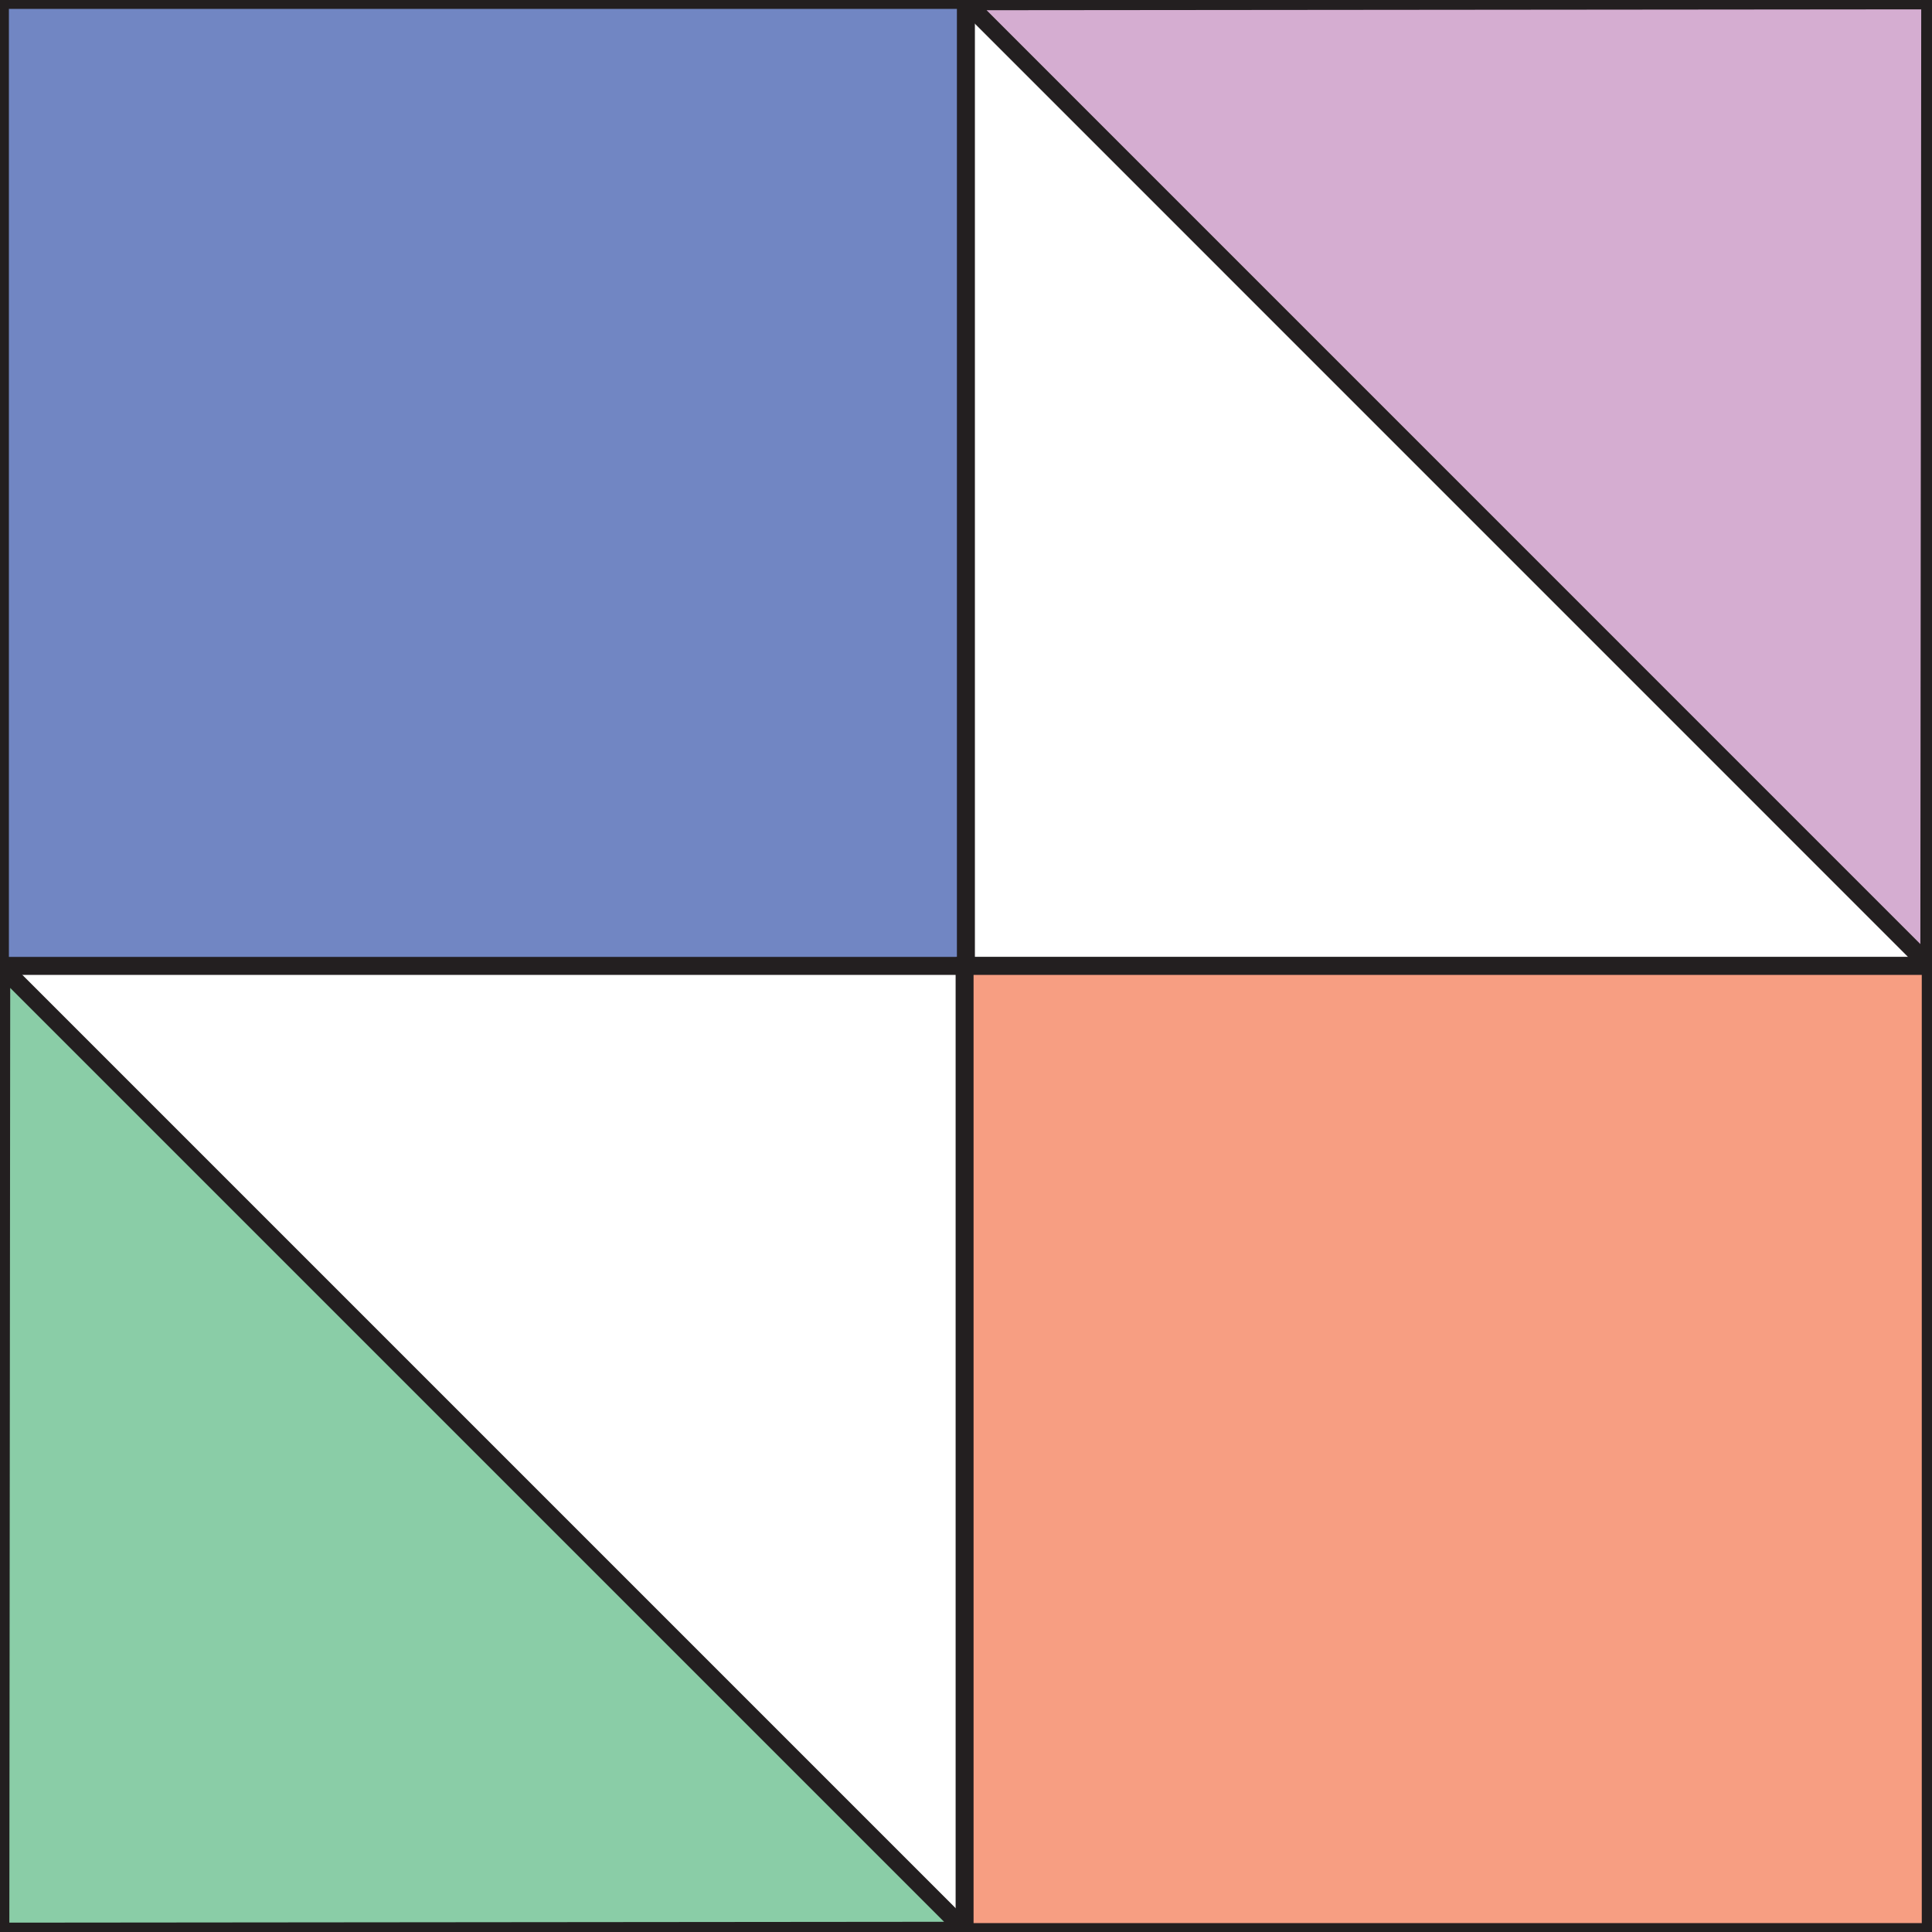
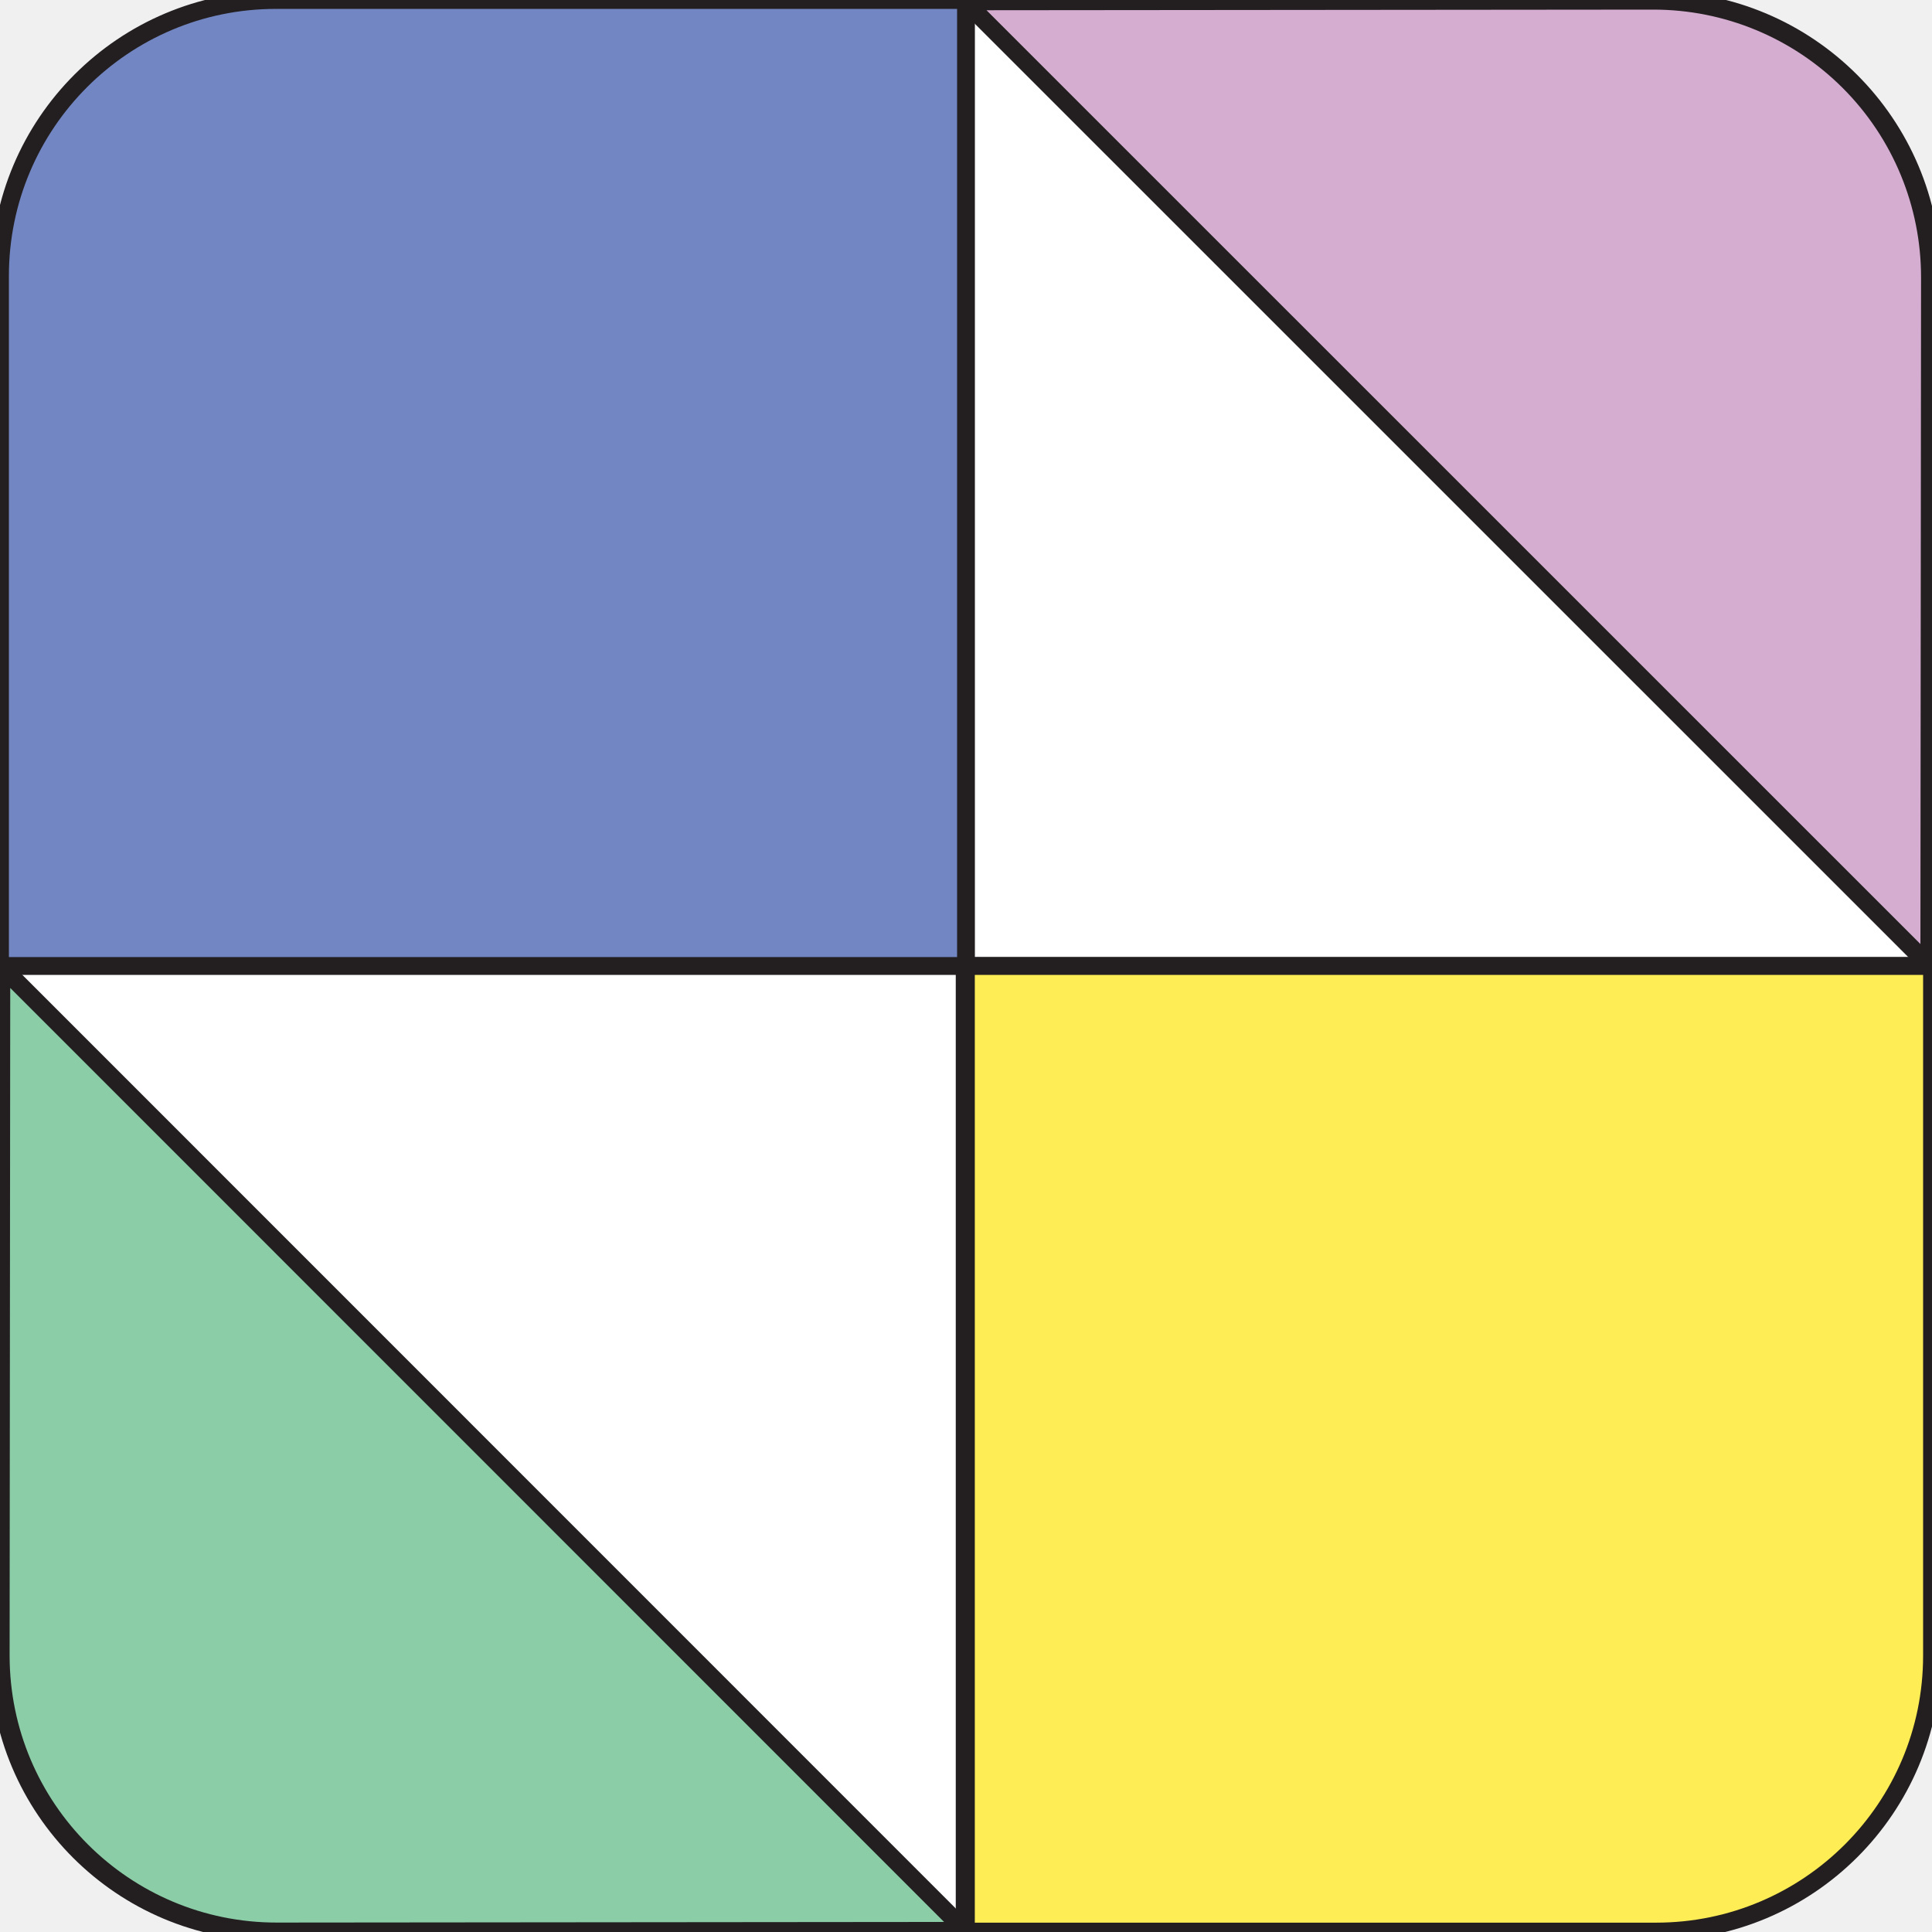
<svg xmlns="http://www.w3.org/2000/svg" id="Layer_1" data-name="Layer 1" viewBox="0 0 217.06 217.06">
  <defs>
-     <style>.cls-1{fill:#7186c3;}.cls-1,.cls-2,.cls-3,.cls-4,.cls-5,.cls-6{stroke:#231f20;stroke-miterlimit:10;stroke-width:2px;}.cls-2{fill:#fff;}.cls-3{fill:#feed54;}.cls-4{fill:#f79e82;}.cls-5{fill:#d5add1;}.cls-6{fill:#8acda7;}</style>
+     <style>.cls-1{fill:#7186c3;}.cls-1,.cls-2,.cls-3,.cls-4,.cls-5{stroke:#231f20;stroke-miterlimit:10;stroke-width:2px;}.cls-2{fill:#fff;}.cls-3{fill:#feed54;}.cls-4{fill:#d5add1;}.cls-5{fill:#8acda7;}</style>
  </defs>
-   <rect class="cls-1" width="108.53" height="108.53" />
-   <rect class="cls-2" x="108.53" width="108.53" height="108.53" />
-   <rect class="cls-2" x="-0.15" y="108.53" width="108.53" height="108.53" />
-   <rect class="cls-3" x="108.53" y="108.53" width="108.53" height="108.53" />
-   <rect class="cls-4" x="108.38" y="108.53" width="108.53" height="108.53" />
-   <polygon class="cls-5" points="216.85 0.05 108.43 0.15 216.75 108.48 216.85 0.05" />
-   <polygon class="cls-6" points="0.05 217.01 108.48 216.91 0.15 108.58 0.05 217.01" />
+   <path class="cls-1" d="M31,0H108a.57.57,0,0,1,.57.57V108a.57.57,0,0,1-.57.57H.57A.57.57,0,0,1,0,108V31A31,31,0,0,1,31,0Z" />
+   <path class="cls-2" d="M217.06,31.12v77.41H108.53V0h77.41A31.12,31.12,0,0,1,217.06,31.12Z" />
+   <path class="cls-2" d="M-.15,108.53H108.38a0,0,0,0,1,0,0V217.06a0,0,0,0,1,0,0H30.77A30.92,30.92,0,0,1-.15,186.14V108.53a0,0,0,0,1,0,0Z" />
+   <path class="cls-3" d="M109,108.53H216.58a.48.48,0,0,1,.48.48v77a31,31,0,0,1-31,31H109a.48.48,0,0,1-.48-.48V109a.48.48,0,0,1,.48-.48Z" />
+   <path class="cls-4" d="M185.75.08,110.83.15a1,1,0,0,0-.71,1.7L215.06,106.78a1,1,0,0,0,1.7-.7l.07-74.92A31.06,31.06,0,0,0,185.75.08Z" />
+   <path class="cls-5" d="M31.11,217l75.16-.07a.92.92,0,0,0,.65-1.56L1.71,110.14a.92.92,0,0,0-1.56.65L.08,186A31,31,0,0,0,31.11,217Z" />
</svg>
